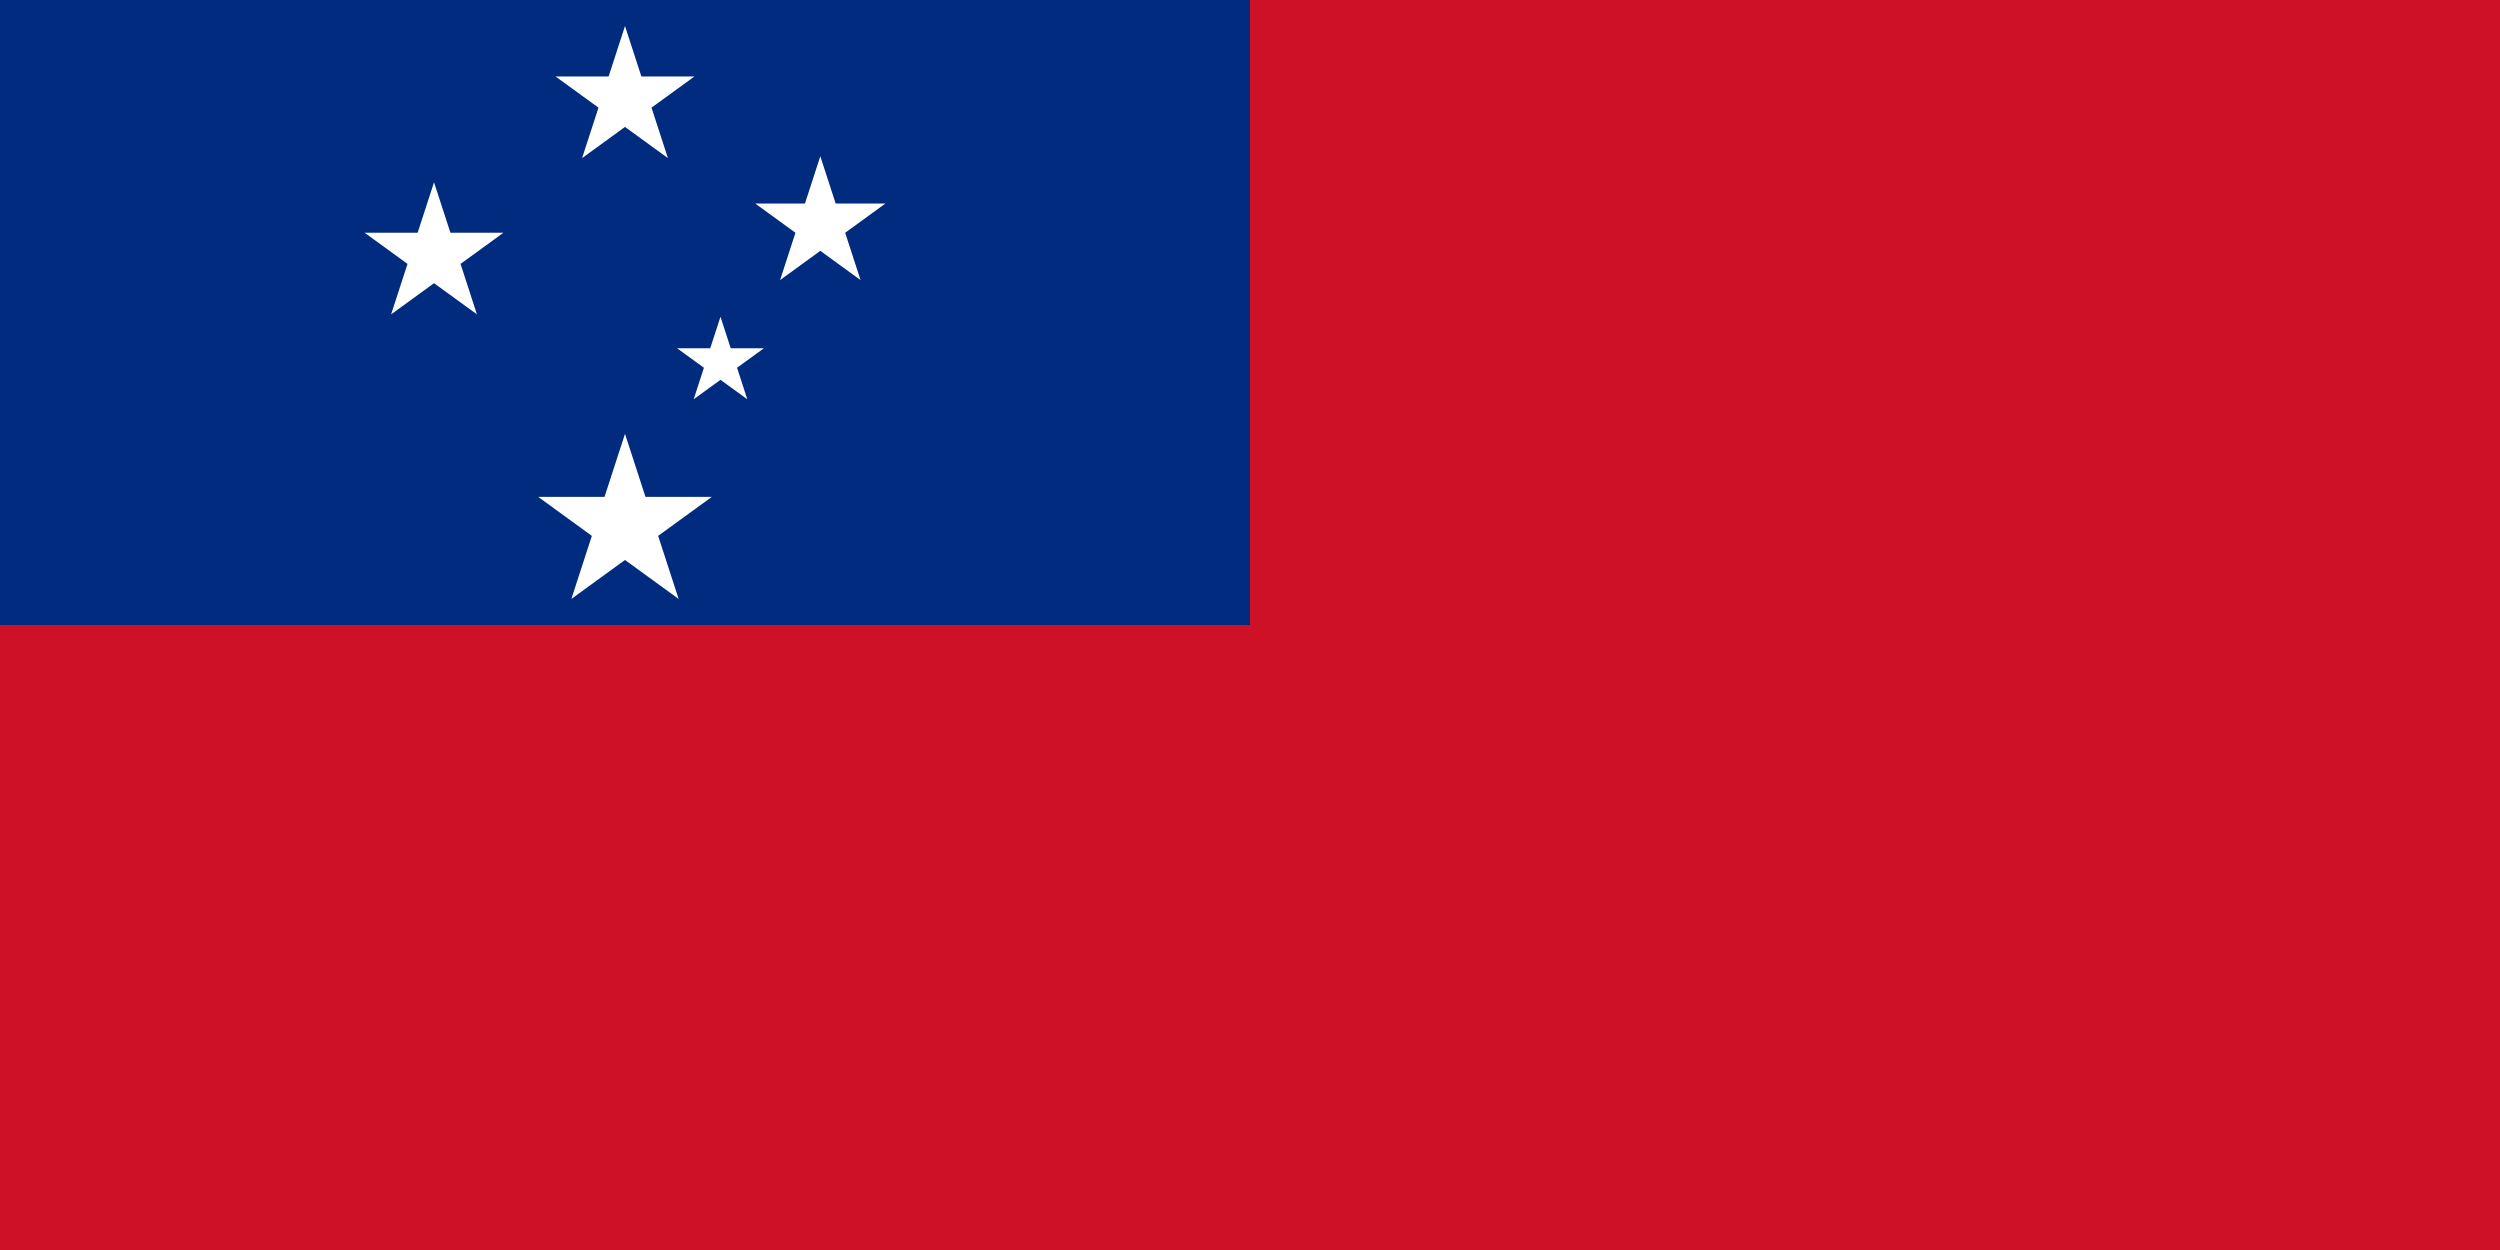
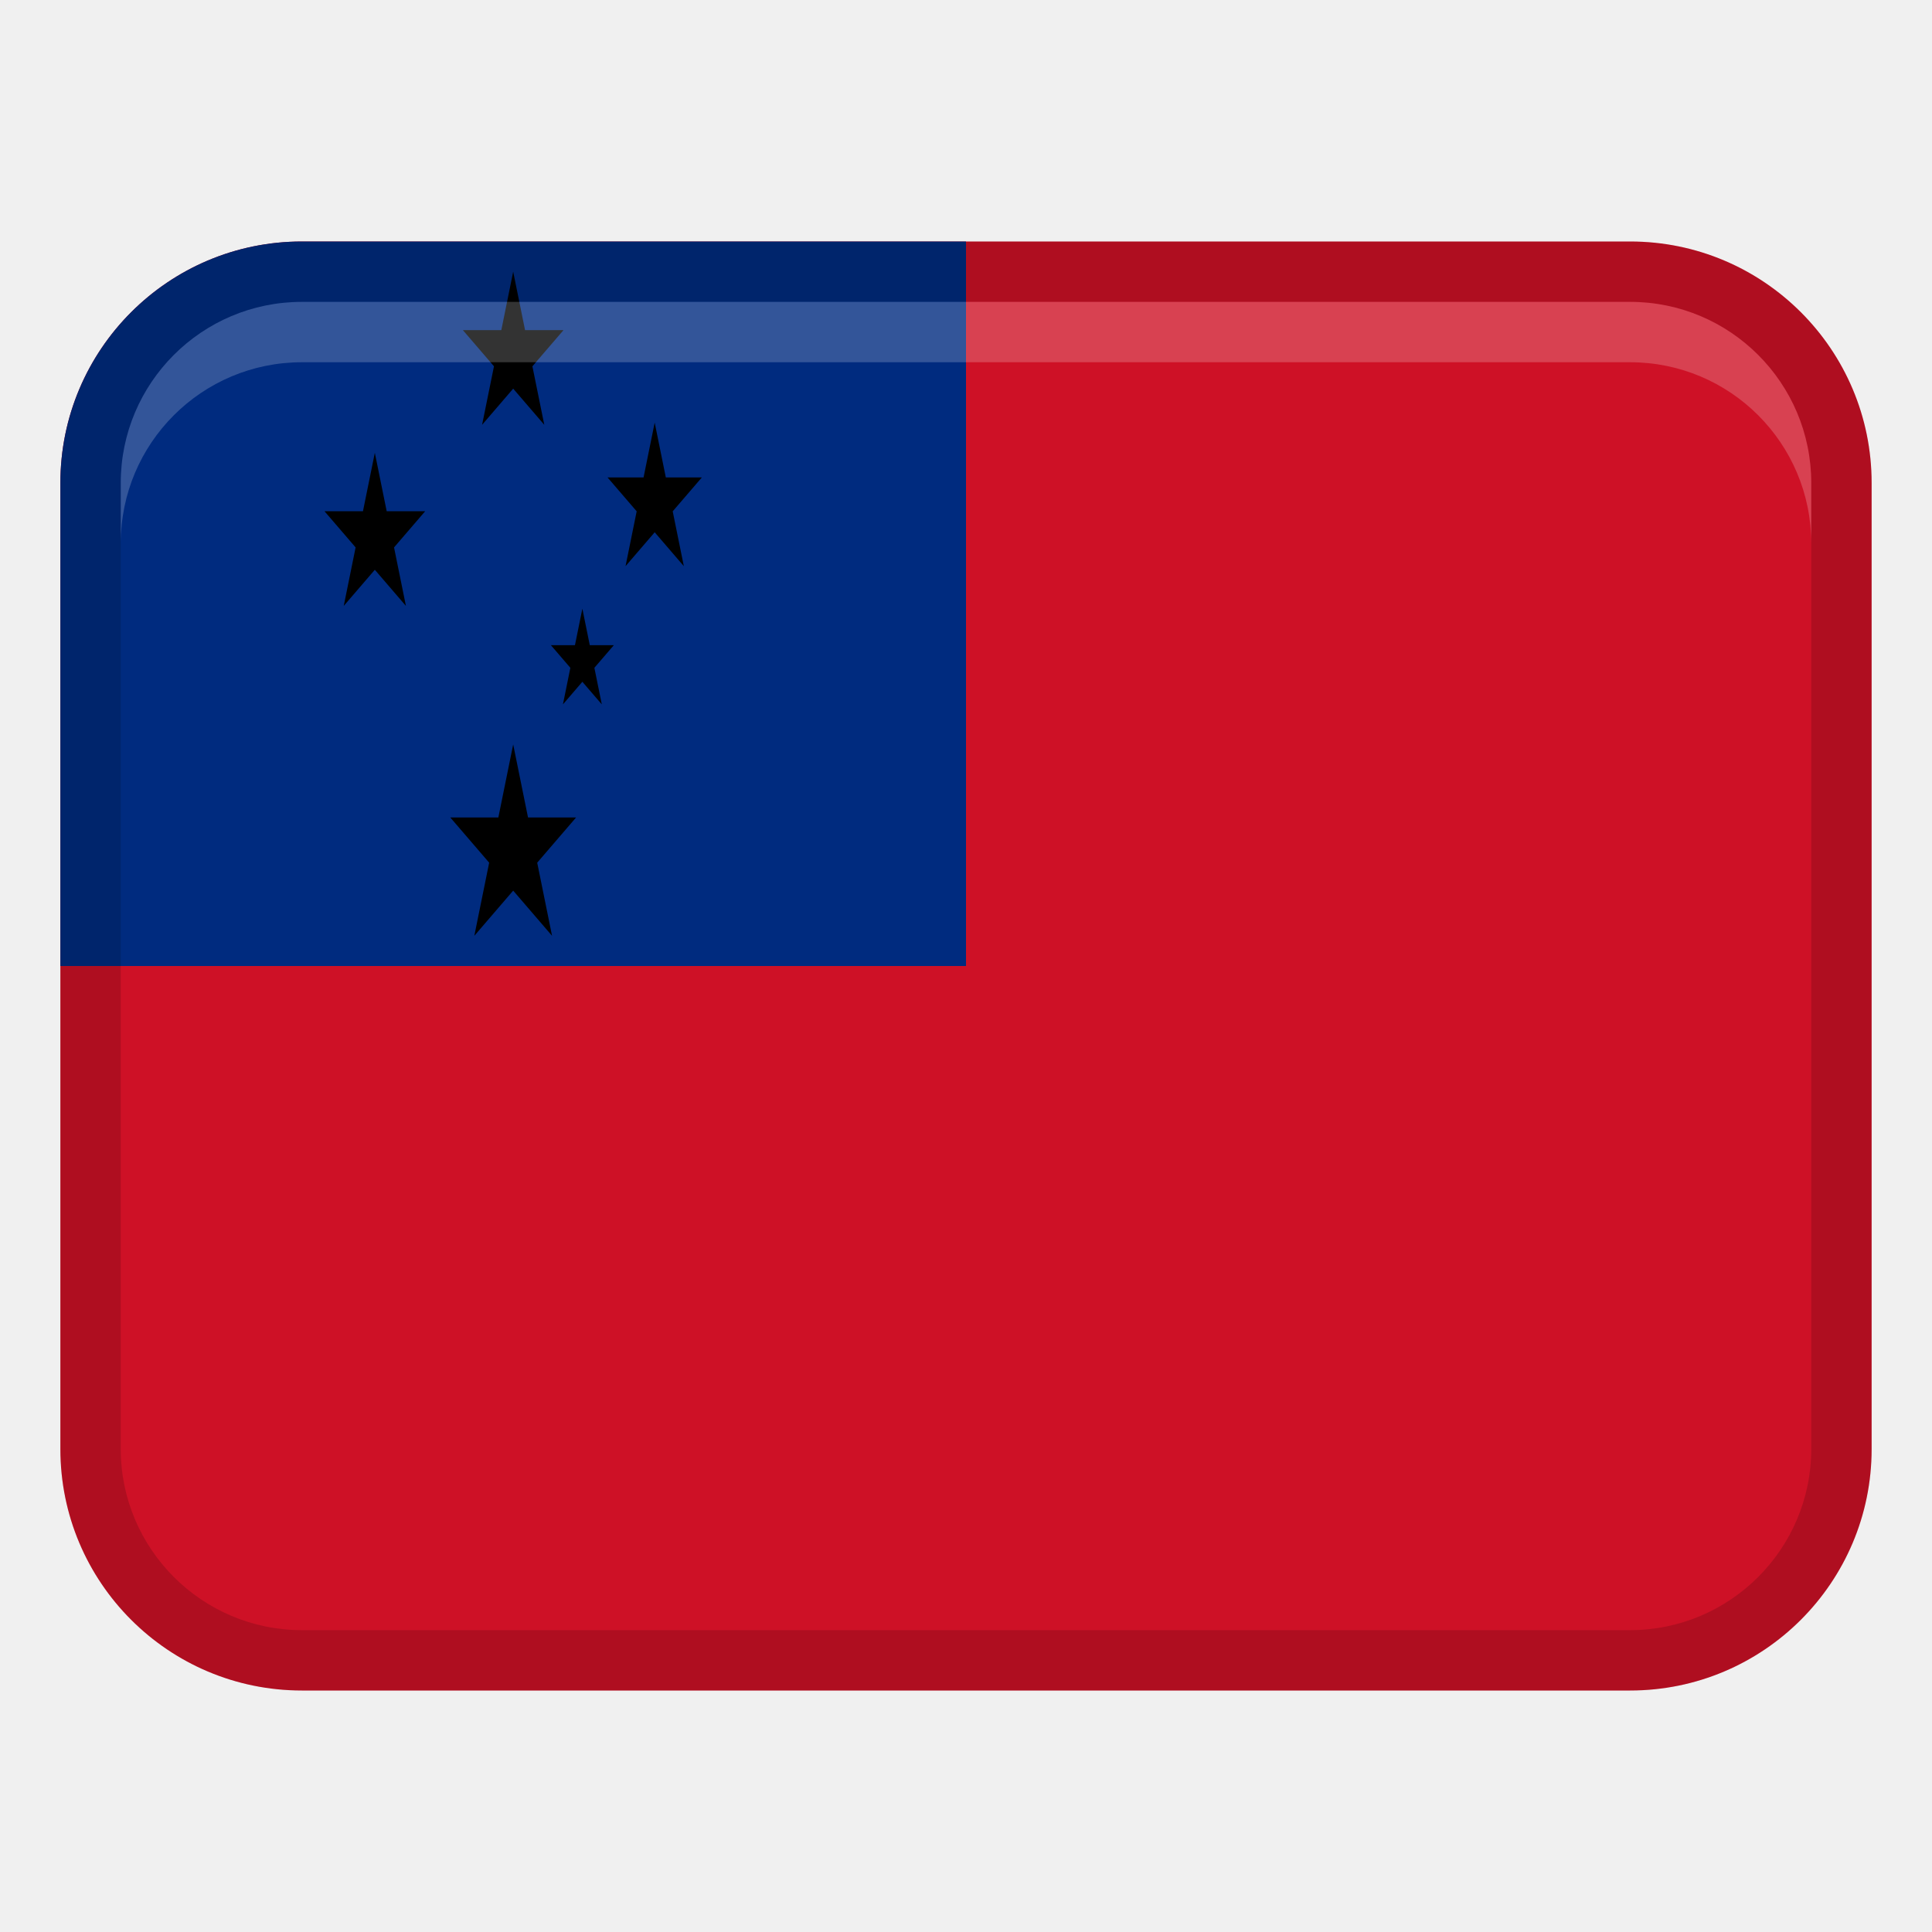
- <svg xmlns="http://www.w3.org/2000/svg" xmlns:xlink="http://www.w3.org/1999/xlink" width="1200" height="600" viewBox="0 0 288 144" fill="#fff">
+ <svg xmlns="http://www.w3.org/2000/svg" xmlns:xlink="http://www.w3.org/1999/xlink" width="32px" height="32px" viewBox="0 0 32 32">
  <defs>
-     <path id="a" d="M0-.951.309 0-.5-.588h1L-.309 0z" />
-     <path id="b" d="m0 0 .309.951L-.5.363h1l-.809.588z" />
+     <clipPath id="fcard">
+       <rect x="1" y="4" width="30" height="24" rx="4" ry="4" />
+     </clipPath>
  </defs>
-   <path fill="#ce1126" d="M0 0h288v144H0z" />
-   <path fill="#002b7f" d="M0 0h144v72H0z" />
-   <use xlink:href="#a" transform="matrix(20 0 0 20 72 69)" />
-   <use xlink:href="#b" transform="matrix(16 0 0 16 50 21)" />
-   <use xlink:href="#b" transform="matrix(16 0 0 16 72 3)" />
-   <use xlink:href="#b" transform="matrix(15 0 0 15 94.5 18)" />
-   <use xlink:href="#a" transform="matrix(10 0 0 10 83 46)" />
+   <g class="nc-icon-wrapper">
+     <g clip-path="url(#fcard)">
+       <svg x="1" y="4" width="30" height="24" viewBox="0 0 288 144" preserveAspectRatio="none">
+         <defs>
+           <path id="a" d="M0-.951.309 0-.5-.588h1L-.309 0z" />
+           <path id="b" d="m0 0 .309.951L-.5.363h1l-.809.588z" />
+         </defs>
+         <path fill="#ce1126" d="M0 0h288v144H0z" />
+         <path fill="#002b7f" d="M0 0h144v72H0z" />
+         <use xlink:href="#a" transform="matrix(20 0 0 20 72 69)" />
+         <use xlink:href="#b" transform="matrix(16 0 0 16 50 21)" />
+         <use xlink:href="#b" transform="matrix(16 0 0 16 72 3)" />
+         <use xlink:href="#b" transform="matrix(15 0 0 15 94.5 18)" />
+         <use xlink:href="#a" transform="matrix(10 0 0 10 83 46)" />
+       </svg>
+     </g>
+     <path d="M27,4H5c-2.209,0-4,1.791-4,4V24c0,2.209,1.791,4,4,4H27c2.209,0,4-1.791,4-4V8c0-2.209-1.791-4-4-4Zm3,20c0,1.654-1.346,3-3,3H5c-1.654,0-3-1.346-3-3V8c0-1.654,1.346-3,3-3H27c1.654,0,3,1.346,3,3V24Z" opacity=".15" />
+     <path d="M27,5H5c-1.657,0-3,1.343-3,3v1c0-1.657,1.343-3,3-3H27c1.657,0,3,1.343,3,3v-1c0-1.657-1.343-3-3-3Z" fill="#fff" opacity=".2" />
+   </g>
</svg>
